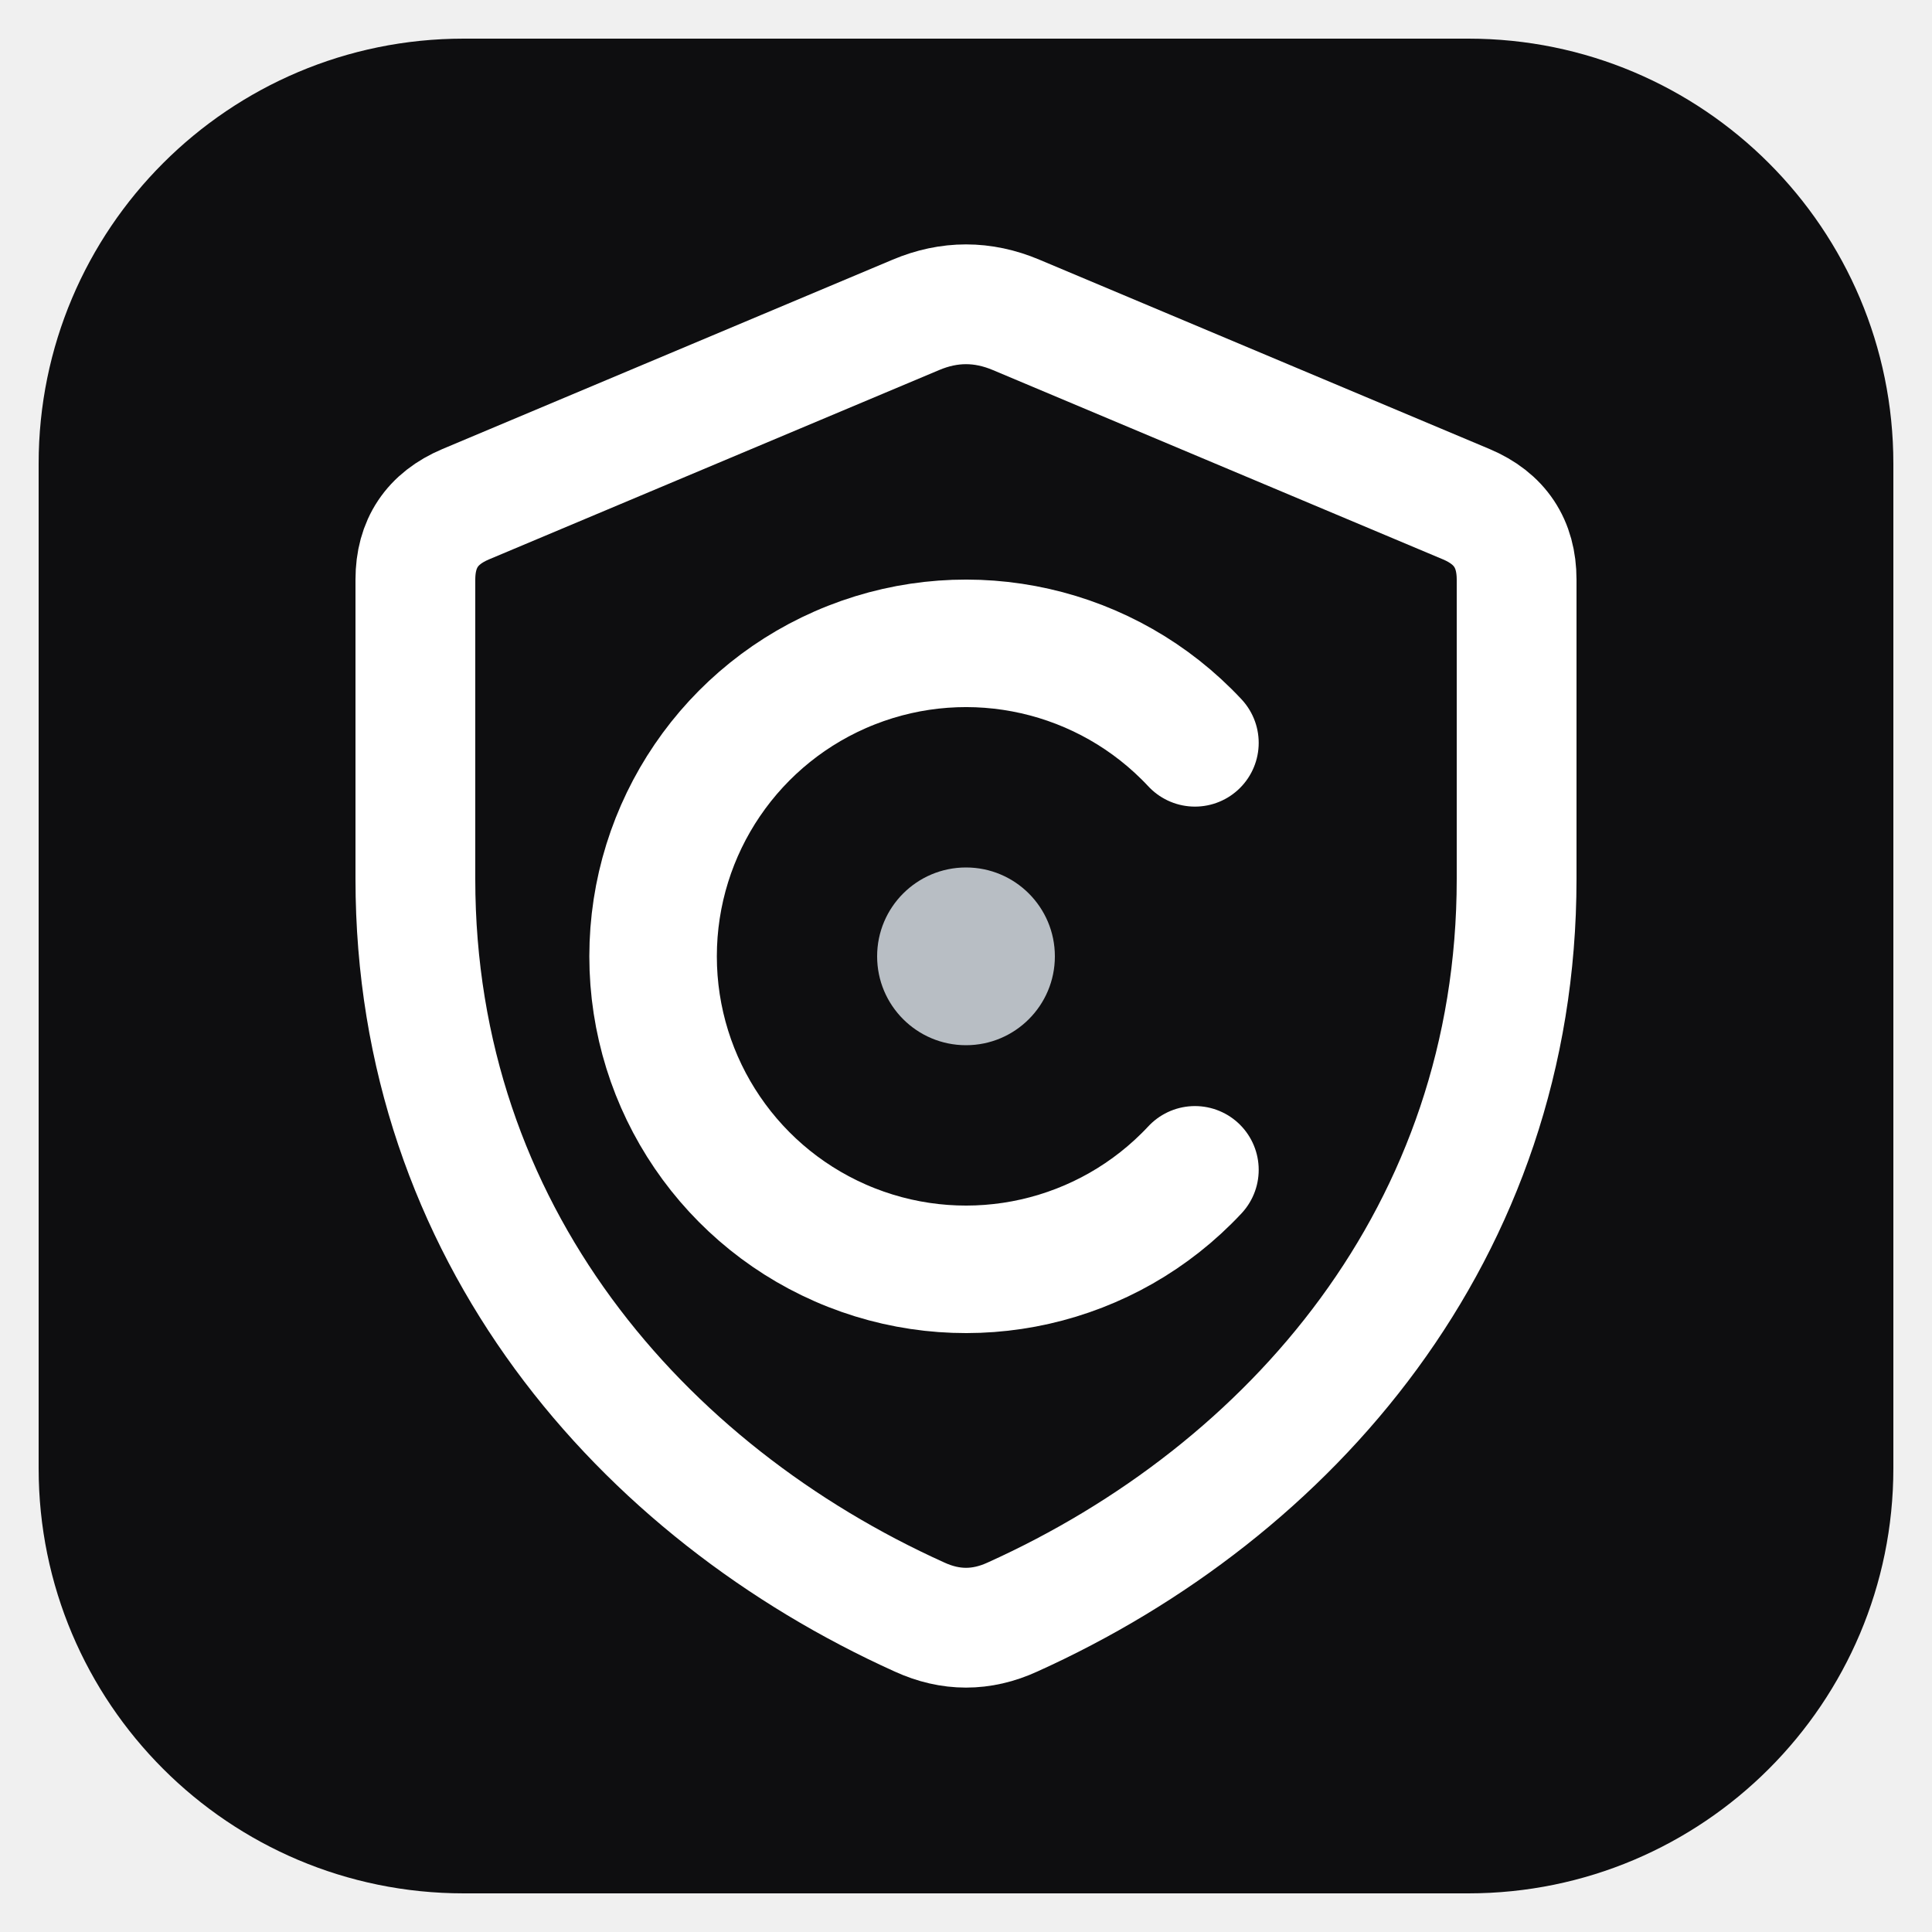
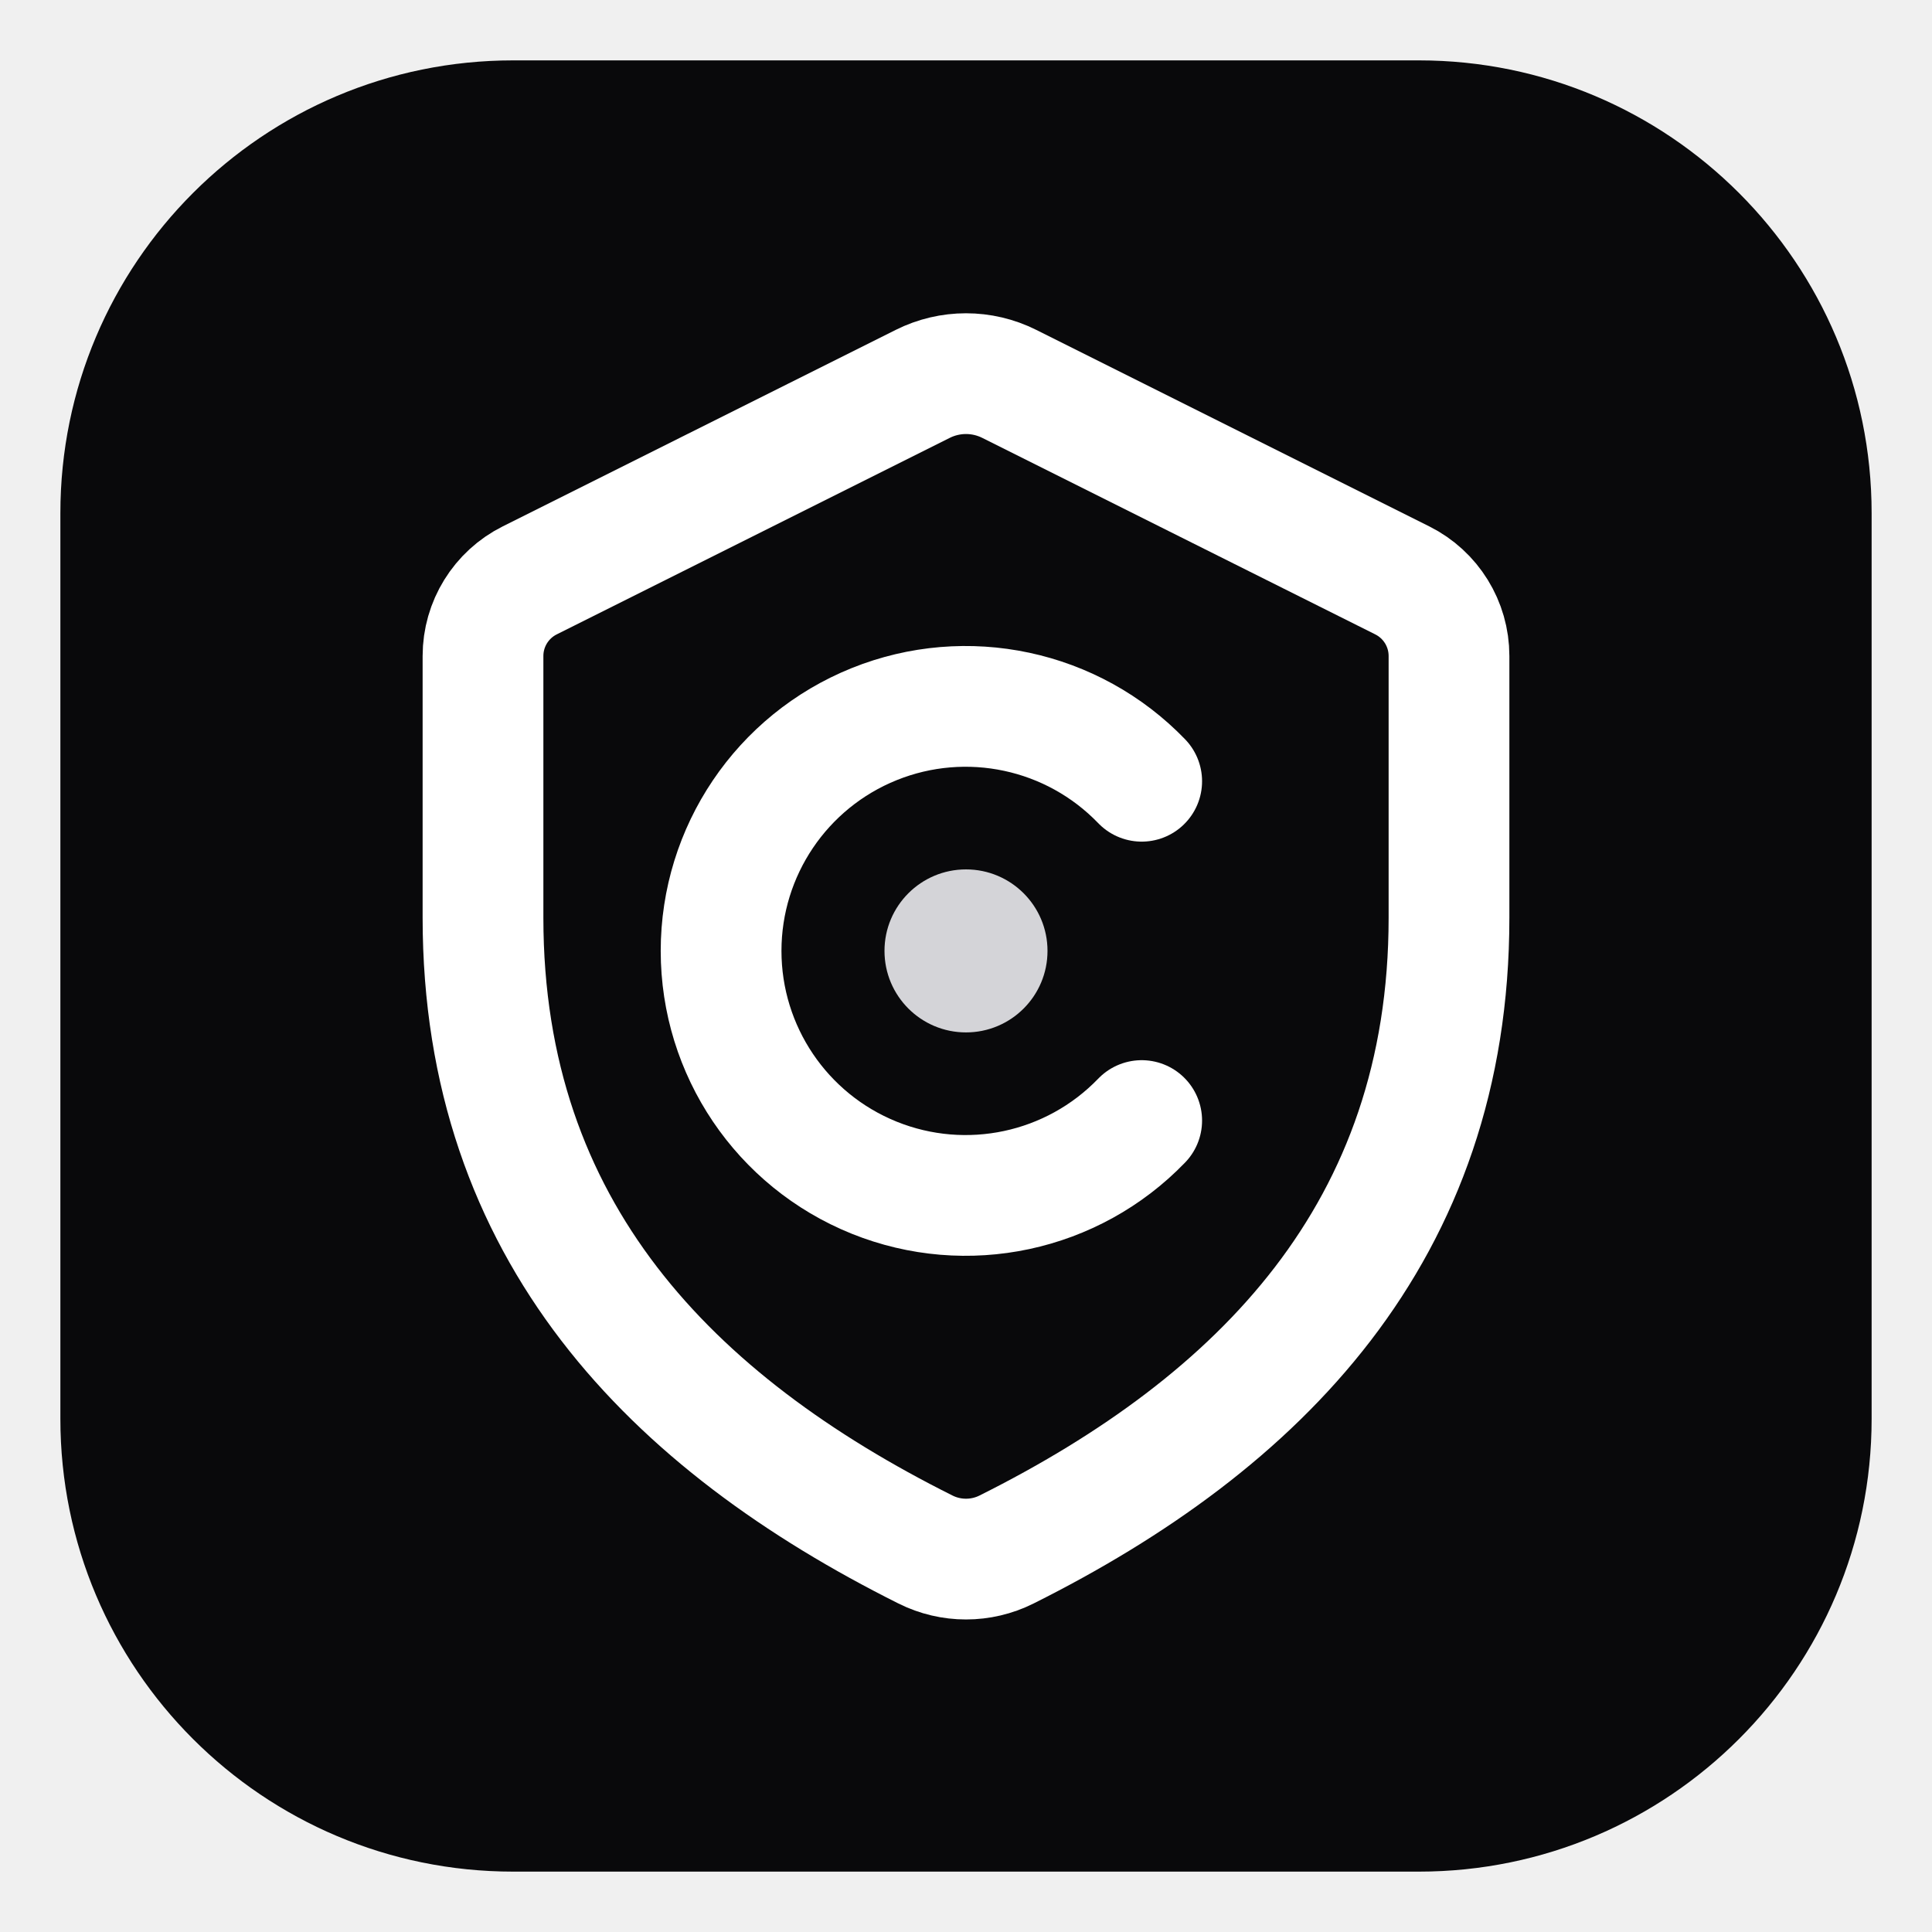
- <svg xmlns="http://www.w3.org/2000/svg" viewBox="0 0 100 100" fill="none">
-   <rect x="2" y="2" width="96" height="96" rx="22" fill="#0E0E10" />
-   <path d="M 47.4 16.3 Q 50 15.2 52.6 16.3 L 75.9 26.1 Q 78.5 27.2 78.5 30.0 L 78.5 45.5 C 78.5 63.8 66.8 77.2 52.4 83.7 Q 50 84.8 47.6 83.7 C 33.2 77.2 21.5 63.8 21.5 45.5 L 21.5 30.0 Q 21.5 27.2 24.1 26.1 Z" stroke="#FFFFFF" stroke-width="6.2" stroke-linecap="round" stroke-linejoin="round" />
-   <path d="M 61.85 38.45 A 16.2 16.2 0 1 0 61.85 60.55" stroke="#FFFFFF" stroke-width="6.6" stroke-linecap="round" />
-   <circle cx="50" cy="49.5" r="4.6" fill="#B8BEC4" />
+ <svg xmlns="http://www.w3.org/2000/svg" viewBox="0 0 32 32" fill="none" shape-rendering="geometricPrecision">
+   <rect x="1" y="1" width="30" height="30" rx="7.5" fill="#09090B" />
+   <g transform="translate(4 4)">
+     <path d="M 20 9 L 20 11.2 C 20 16.4 16.871 19.565 12.671 21.665 A 1.5 1.5 0 0 1 11.329 21.665 C 7.129 19.565 4 16.4 4 11.2 L 4 6.865 A 1.4 1.4 0 0 1 4.774 5.613 L 11.284 2.358 A 1.6 1.6 0 0 1 12.716 2.358 L 19.226 5.613 A 1.4 1.4 0 0 1 20 6.865 Z" stroke="#FFFFFF" stroke-width="2" stroke-linejoin="round" />
+     <path d="M 14.91 8.94 A 4.05 4.05 0 1 0 14.91 14.56" stroke="#FFFFFF" stroke-width="2" stroke-linecap="round" />
+     <circle cx="12" cy="11.75" r="1.35" fill="#D4D4D8" />
+   </g>
</svg>
